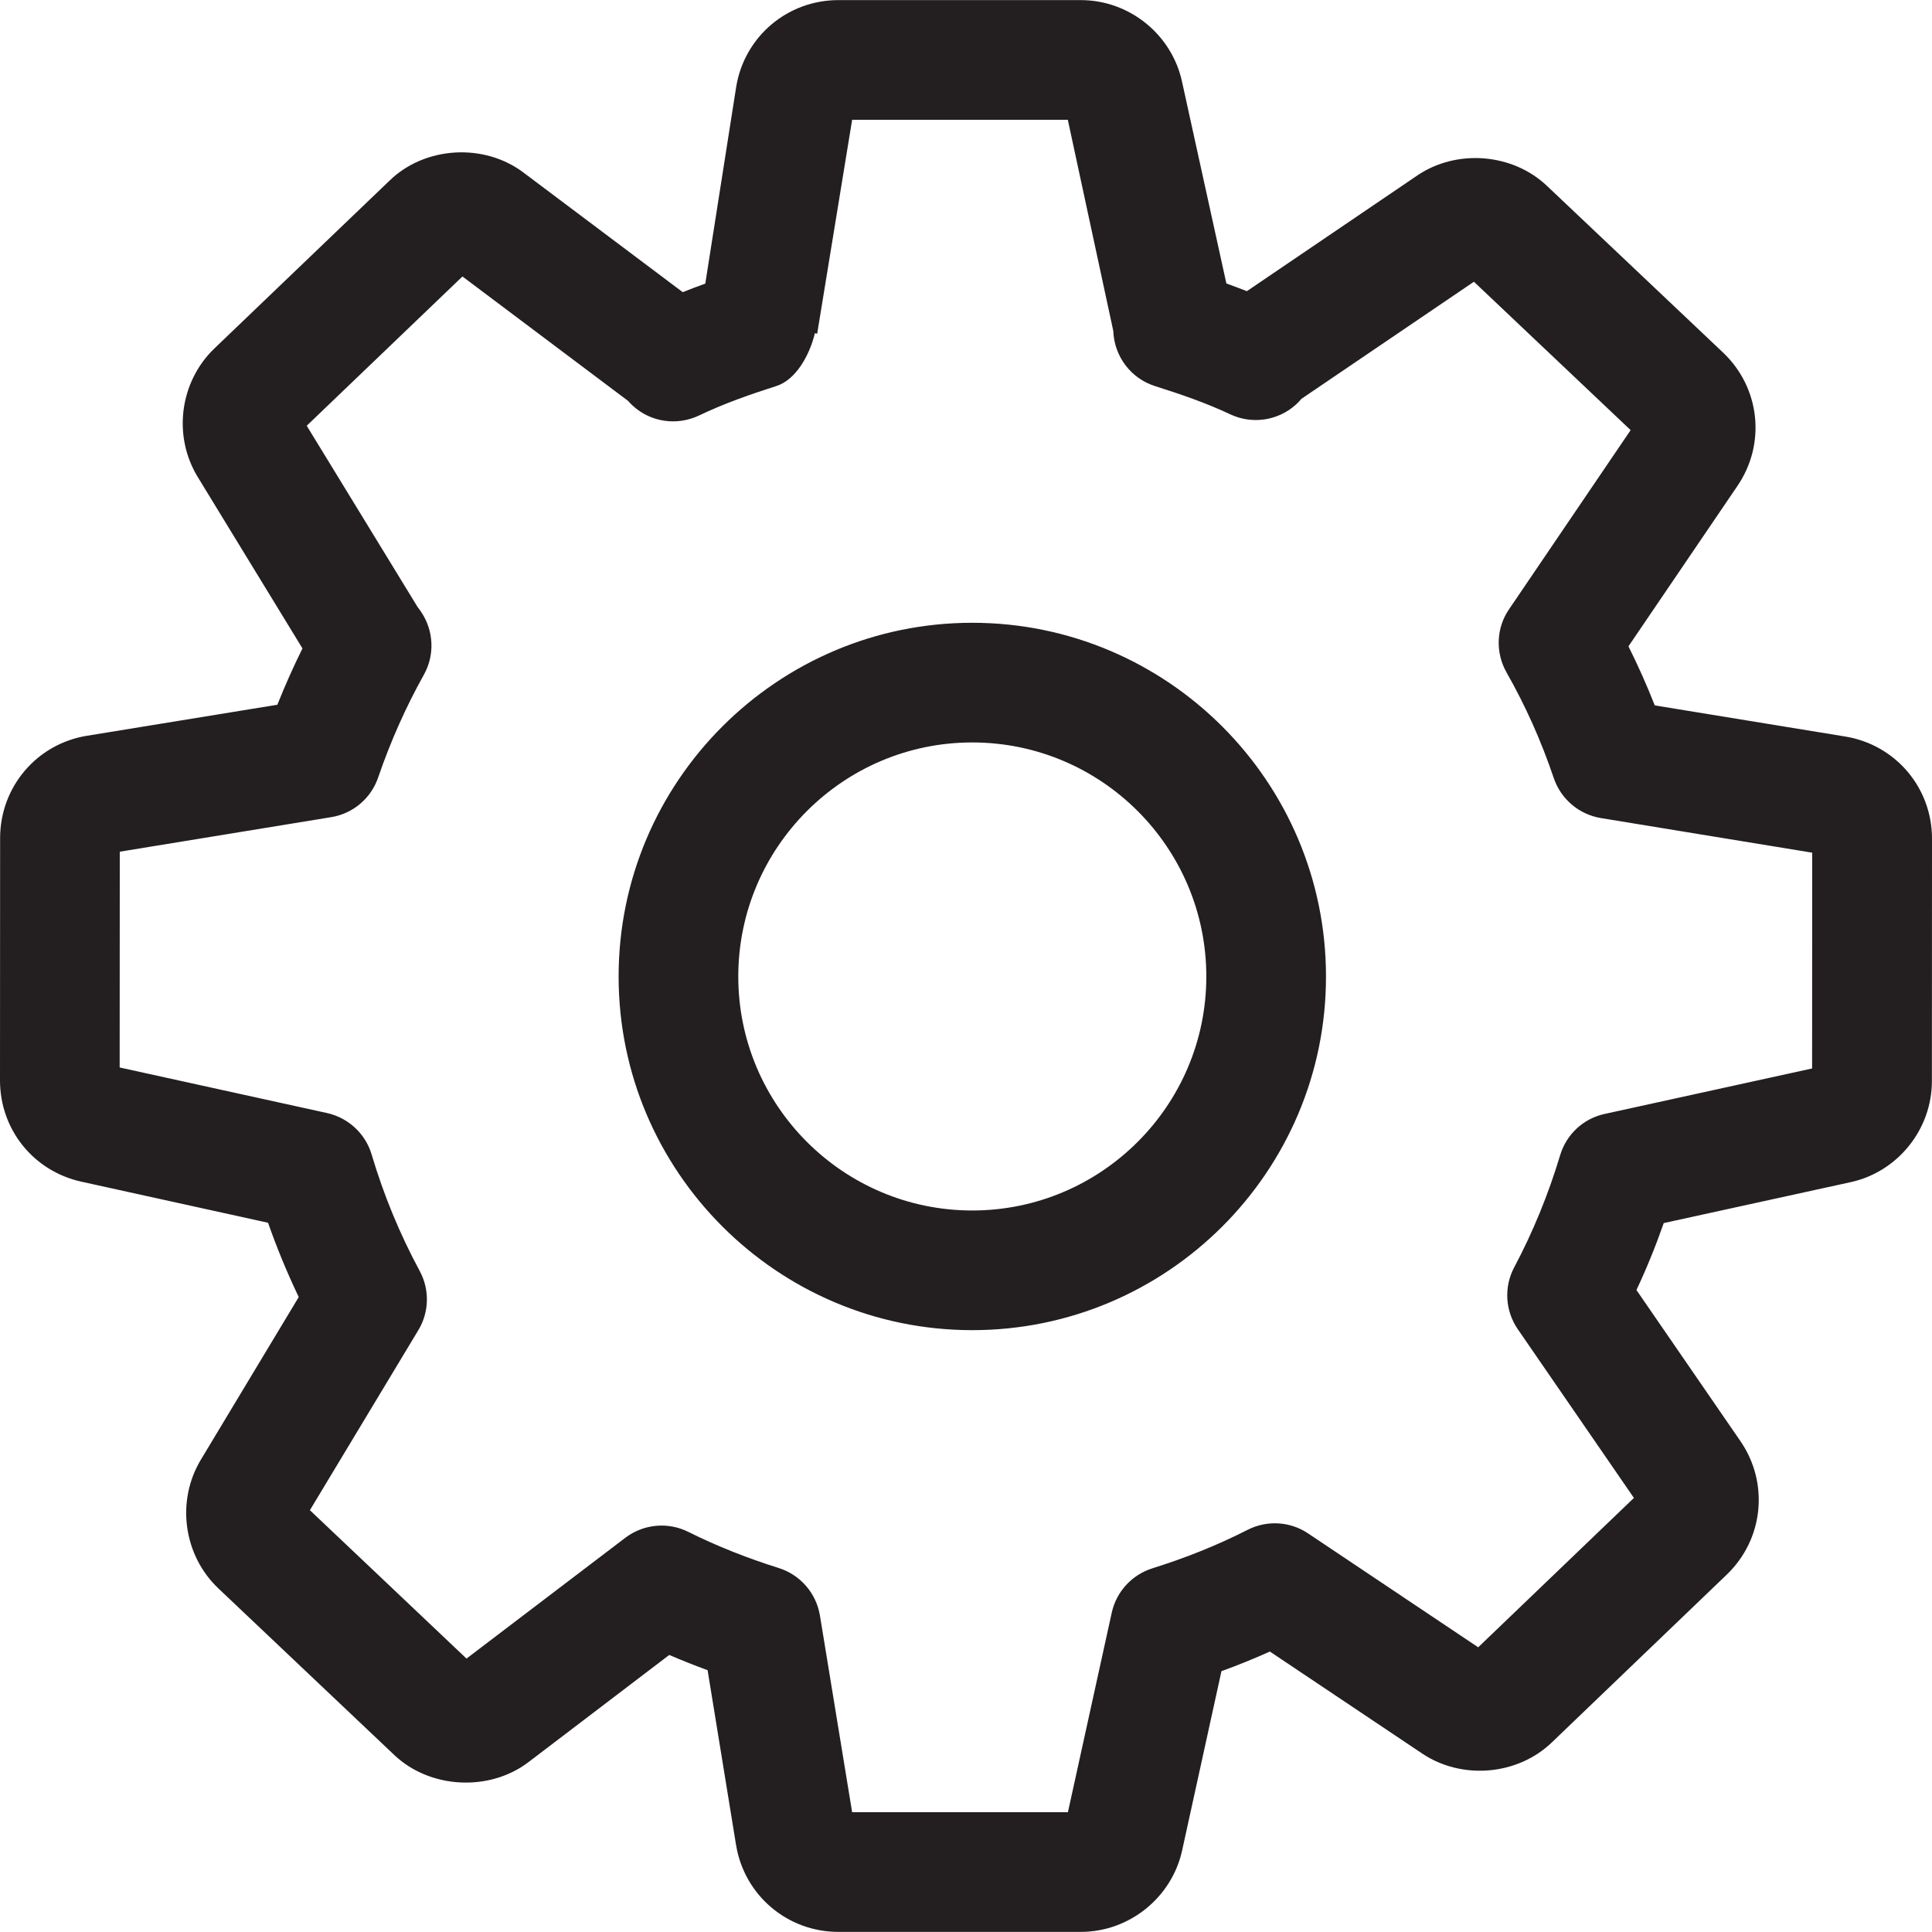
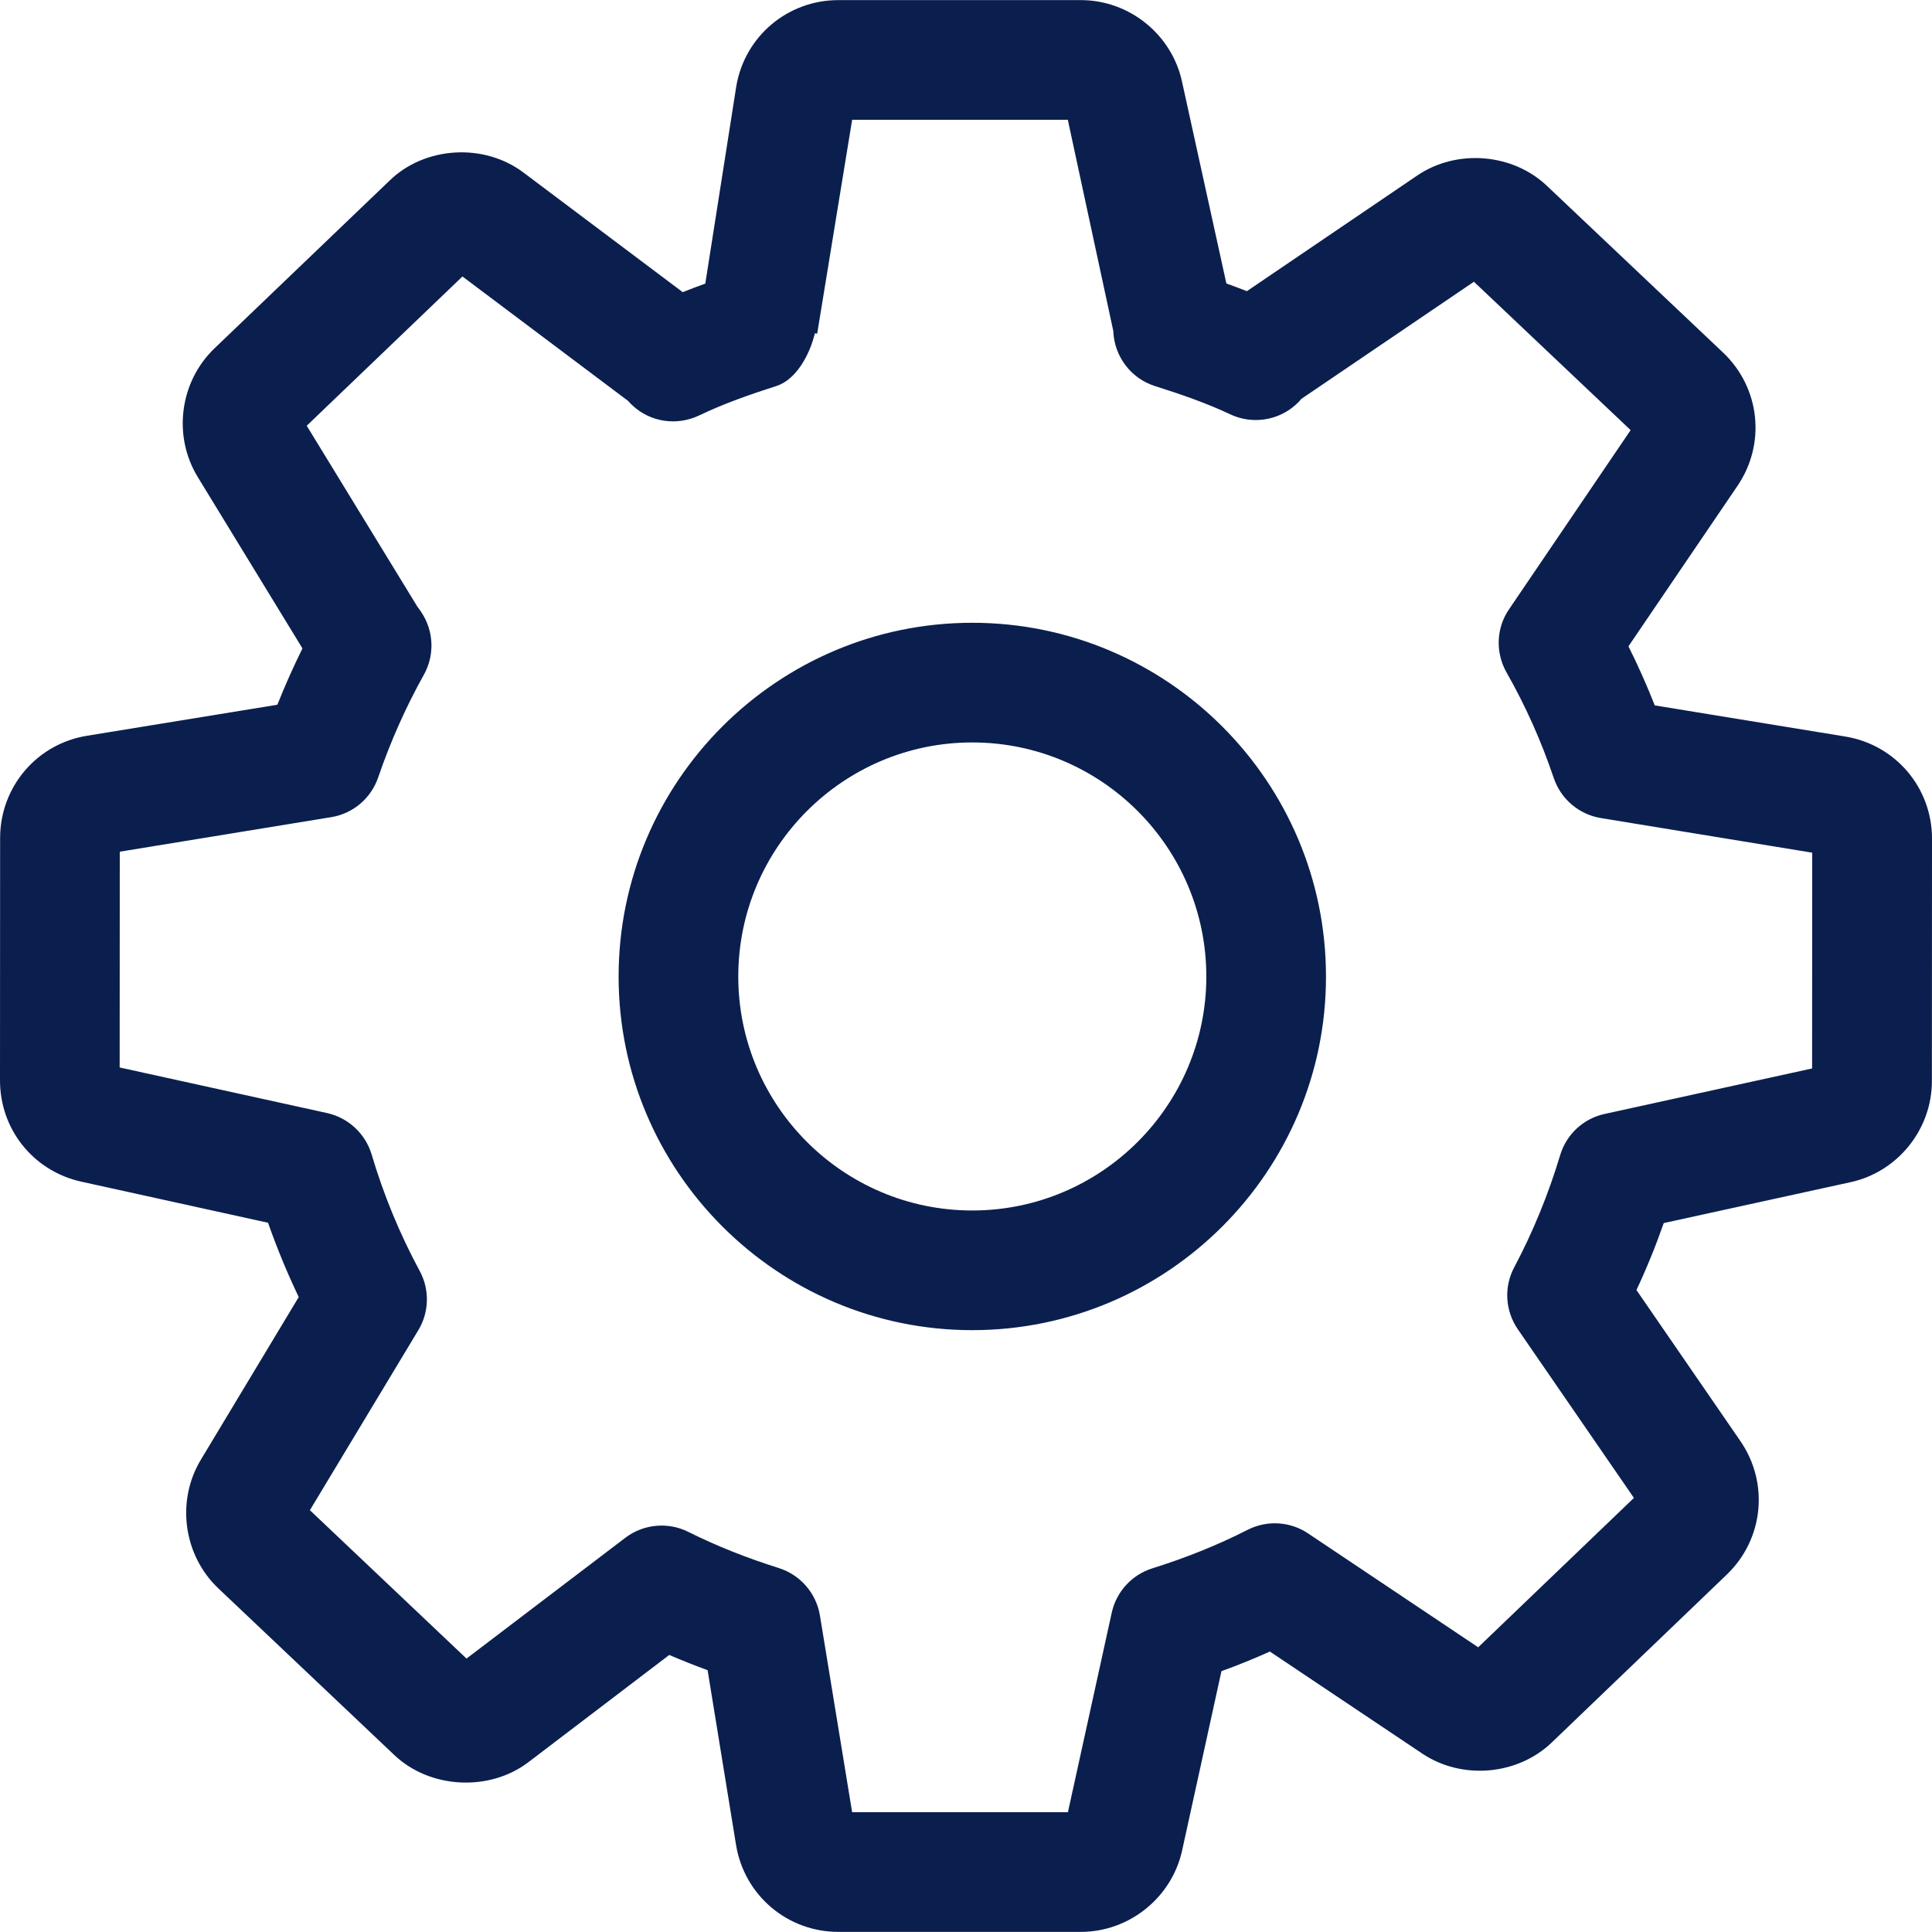
<svg xmlns="http://www.w3.org/2000/svg" version="1.1" id="Capa_1" x="0px" y="0px" viewBox="0 0 311.094 311.094" style="enable-background:new 0 0 311.094 311.094;" xml:space="preserve">
  <g>
-     <path style="fill:#231F20;" d="M174.04,311.076h-39.05c-8.188,0-15.122-5.876-16.463-13.958l-4.588-28.18   c-2.082-0.759-4.147-1.588-6.176-2.453L85.07,283.761c-6.282,4.764-15.828,4.288-21.581-1.165L35.15,255.757   c-5.629-5.347-6.811-14.064-2.806-20.716l15.758-26.186c-1.853-3.882-3.512-7.888-4.941-11.964l-30.068-6.617   C5.364,188.562,0,181.857,0,173.969l0.018-39.05c0.018-8.223,5.911-15.14,13.993-16.446l30.651-4.994   c1.218-3.07,2.576-6.105,4.041-9.07l-16.852-27.58c-4.059-6.635-2.929-15.334,2.665-20.716L62.731,29.08   c5.664-5.505,15.158-6.105,21.545-1.306l25.657,19.269c1.2-0.476,2.4-0.935,3.635-1.376l4.976-31.692   c1.323-8.082,8.258-13.958,16.446-13.958h39.05c7.782,0,14.628,5.505,16.287,13.111l7.147,32.521   c1.112,0.406,2.206,0.794,3.3,1.235l27.474-18.652c6.335-4.27,15.299-3.564,20.84,1.694l28.357,26.839   c5.982,5.664,6.952,14.699,2.312,21.492l-17.54,25.816c1.553,3.106,2.965,6.282,4.235,9.511l30.668,5.011   c8.099,1.323,13.975,8.241,13.975,16.446l-0.018,39.05c0,7.782-5.523,14.628-13.111,16.269l-30.068,6.582   c-1.288,3.688-2.753,7.288-4.394,10.782l16.746,24.333c4.641,6.758,3.723,15.793-2.188,21.475l-28.18,27.033   c-5.523,5.311-14.469,6.07-20.84,1.818l-24.563-16.446c-2.523,1.129-5.117,2.188-7.799,3.159l-6.335,28.886   C188.668,305.571,181.822,311.076,174.04,311.076z M137.213,291.807h34.744l7.058-32.133c0.741-3.37,3.229-6.088,6.511-7.129   c5.347-1.676,10.464-3.706,15.369-6.211c3.123-1.588,6.864-1.359,9.74,0.582l27.386,18.334l25.075-24.051l-18.704-27.174   c-2.029-2.964-2.259-6.794-0.565-9.97c3-5.647,5.488-11.717,7.394-18.052c1.006-3.353,3.741-5.894,7.164-6.635l33.403-7.323   l0.018-34.744l-34.039-5.576c-3.512-0.582-6.423-3.053-7.57-6.423c-2.047-6.035-4.535-11.611-7.623-17.046   c-1.8-3.194-1.659-7.147,0.424-10.164l19.569-28.833l-25.233-23.892L209.543,64.23c-0.3,0.371-0.6,0.688-0.935,0.971   c-2.859,2.559-7.023,3.159-10.499,1.518c-3.9-1.835-7.994-3.247-12.14-4.553c-3.882-1.235-6.564-4.8-6.705-8.876l-7.323-34.003   h-34.727l-5.629,34.444l-0.371-0.071c-0.865,3.6-3.088,7.499-6.176,8.488c-4.288,1.376-8.488,2.841-12.493,4.764   c-3.564,1.676-7.746,1.076-10.64-1.57c-0.265-0.229-0.529-0.512-0.776-0.794L74.465,44.52L49.39,68.554l17.84,29.168   c0.212,0.282,0.441,0.565,0.618,0.865c2.012,3.017,2.17,6.899,0.406,10.058c-2.929,5.241-5.4,10.817-7.358,16.534   c-1.147,3.37-4.059,5.841-7.588,6.405l-34.021,5.558l-0.018,34.744l33.403,7.341c3.406,0.759,6.158,3.3,7.164,6.652   c1.941,6.547,4.553,12.864,7.746,18.775c1.623,3,1.535,6.635-0.229,9.546l-17.452,28.974l25.216,23.892l25.569-19.446   c2.912-2.223,6.882-2.594,10.146-0.953c4.676,2.329,9.529,4.235,14.575,5.823c3.459,1.094,6.017,4.041,6.617,7.623L137.213,291.807   z M156.553,214.184c-31.392,0-56.943-25.551-56.943-56.943c0-31.409,25.551-56.96,56.943-56.96c31.409,0,56.96,25.551,56.96,56.96   C213.531,188.633,187.98,214.184,156.553,214.184z M156.553,119.55c-20.769,0-37.674,16.905-37.674,37.691   c0,20.769,16.905,37.674,37.674,37.674c20.787,0,37.691-16.905,37.691-37.674C194.244,136.454,177.34,119.55,156.553,119.55z" />
+     <path style="fill:#0B1F4E;" d="M174.04,311.076h-39.05c-8.188,0-15.122-5.876-16.463-13.958l-4.588-28.18   c-2.082-0.759-4.147-1.588-6.176-2.453L85.07,283.761c-6.282,4.764-15.828,4.288-21.581-1.165L35.15,255.757   c-5.629-5.347-6.811-14.064-2.806-20.716l15.758-26.186c-1.853-3.882-3.512-7.888-4.941-11.964l-30.068-6.617   C5.364,188.562,0,181.857,0,173.969l0.018-39.05c0.018-8.223,5.911-15.14,13.993-16.446l30.651-4.994   c1.218-3.07,2.576-6.105,4.041-9.07l-16.852-27.58c-4.059-6.635-2.929-15.334,2.665-20.716L62.731,29.08   c5.664-5.505,15.158-6.105,21.545-1.306l25.657,19.269c1.2-0.476,2.4-0.935,3.635-1.376l4.976-31.692   c1.323-8.082,8.258-13.958,16.446-13.958h39.05c7.782,0,14.628,5.505,16.287,13.111l7.147,32.521   c1.112,0.406,2.206,0.794,3.3,1.235l27.474-18.652c6.335-4.27,15.299-3.564,20.84,1.694l28.357,26.839   c5.982,5.664,6.952,14.699,2.312,21.492l-17.54,25.816c1.553,3.106,2.965,6.282,4.235,9.511l30.668,5.011   c8.099,1.323,13.975,8.241,13.975,16.446l-0.018,39.05c0,7.782-5.523,14.628-13.111,16.269l-30.068,6.582   c-1.288,3.688-2.753,7.288-4.394,10.782l16.746,24.333c4.641,6.758,3.723,15.793-2.188,21.475l-28.18,27.033   c-5.523,5.311-14.469,6.07-20.84,1.818l-24.563-16.446c-2.523,1.129-5.117,2.188-7.799,3.159l-6.335,28.886   C188.668,305.571,181.822,311.076,174.04,311.076z M137.213,291.807h34.744l7.058-32.133c0.741-3.37,3.229-6.088,6.511-7.129   c5.347-1.676,10.464-3.706,15.369-6.211c3.123-1.588,6.864-1.359,9.74,0.582l27.386,18.334l25.075-24.051l-18.704-27.174   c-2.029-2.964-2.259-6.794-0.565-9.97c3-5.647,5.488-11.717,7.394-18.052c1.006-3.353,3.741-5.894,7.164-6.635l33.403-7.323   l0.018-34.744l-34.039-5.576c-3.512-0.582-6.423-3.053-7.57-6.423c-2.047-6.035-4.535-11.611-7.623-17.046   c-1.8-3.194-1.659-7.147,0.424-10.164l19.569-28.833l-25.233-23.892L209.543,64.23c-0.3,0.371-0.6,0.688-0.935,0.971   c-2.859,2.559-7.023,3.159-10.499,1.518c-3.9-1.835-7.994-3.247-12.14-4.553c-3.882-1.235-6.564-4.8-6.705-8.876l-7.323-34.003   h-34.727l-5.629,34.444l-0.371-0.071c-0.865,3.6-3.088,7.499-6.176,8.488c-4.288,1.376-8.488,2.841-12.493,4.764   c-3.564,1.676-7.746,1.076-10.64-1.57c-0.265-0.229-0.529-0.512-0.776-0.794L74.465,44.52L49.39,68.554l17.84,29.168   c0.212,0.282,0.441,0.565,0.618,0.865c2.012,3.017,2.17,6.899,0.406,10.058c-2.929,5.241-5.4,10.817-7.358,16.534   c-1.147,3.37-4.059,5.841-7.588,6.405l-34.021,5.558l-0.018,34.744l33.403,7.341c3.406,0.759,6.158,3.3,7.164,6.652   c1.941,6.547,4.553,12.864,7.746,18.775c1.623,3,1.535,6.635-0.229,9.546l-17.452,28.974l25.216,23.892l25.569-19.446   c2.912-2.223,6.882-2.594,10.146-0.953c4.676,2.329,9.529,4.235,14.575,5.823c3.459,1.094,6.017,4.041,6.617,7.623L137.213,291.807   z M156.553,214.184c-31.392,0-56.943-25.551-56.943-56.943c0-31.409,25.551-56.96,56.943-56.96c31.409,0,56.96,25.551,56.96,56.96   C213.531,188.633,187.98,214.184,156.553,214.184z M156.553,119.55c-20.769,0-37.674,16.905-37.674,37.691   c0,20.769,16.905,37.674,37.674,37.674c20.787,0,37.691-16.905,37.691-37.674C194.244,136.454,177.34,119.55,156.553,119.55z" />
    <g>
	</g>
    <g>
	</g>
    <g>
	</g>
    <g>
	</g>
    <g>
	</g>
    <g>
	</g>
    <g>
	</g>
    <g>
	</g>
    <g>
	</g>
    <g>
	</g>
    <g>
	</g>
    <g>
	</g>
    <g>
	</g>
    <g>
	</g>
    <g>
	</g>
  </g>
  <g>
</g>
  <g>
</g>
  <g>
</g>
  <g>
</g>
  <g>
</g>
  <g>
</g>
  <g>
</g>
  <g>
</g>
  <g>
</g>
  <g>
</g>
  <g>
</g>
  <g>
</g>
  <g>
</g>
  <g>
</g>
  <g>
</g>
</svg>
